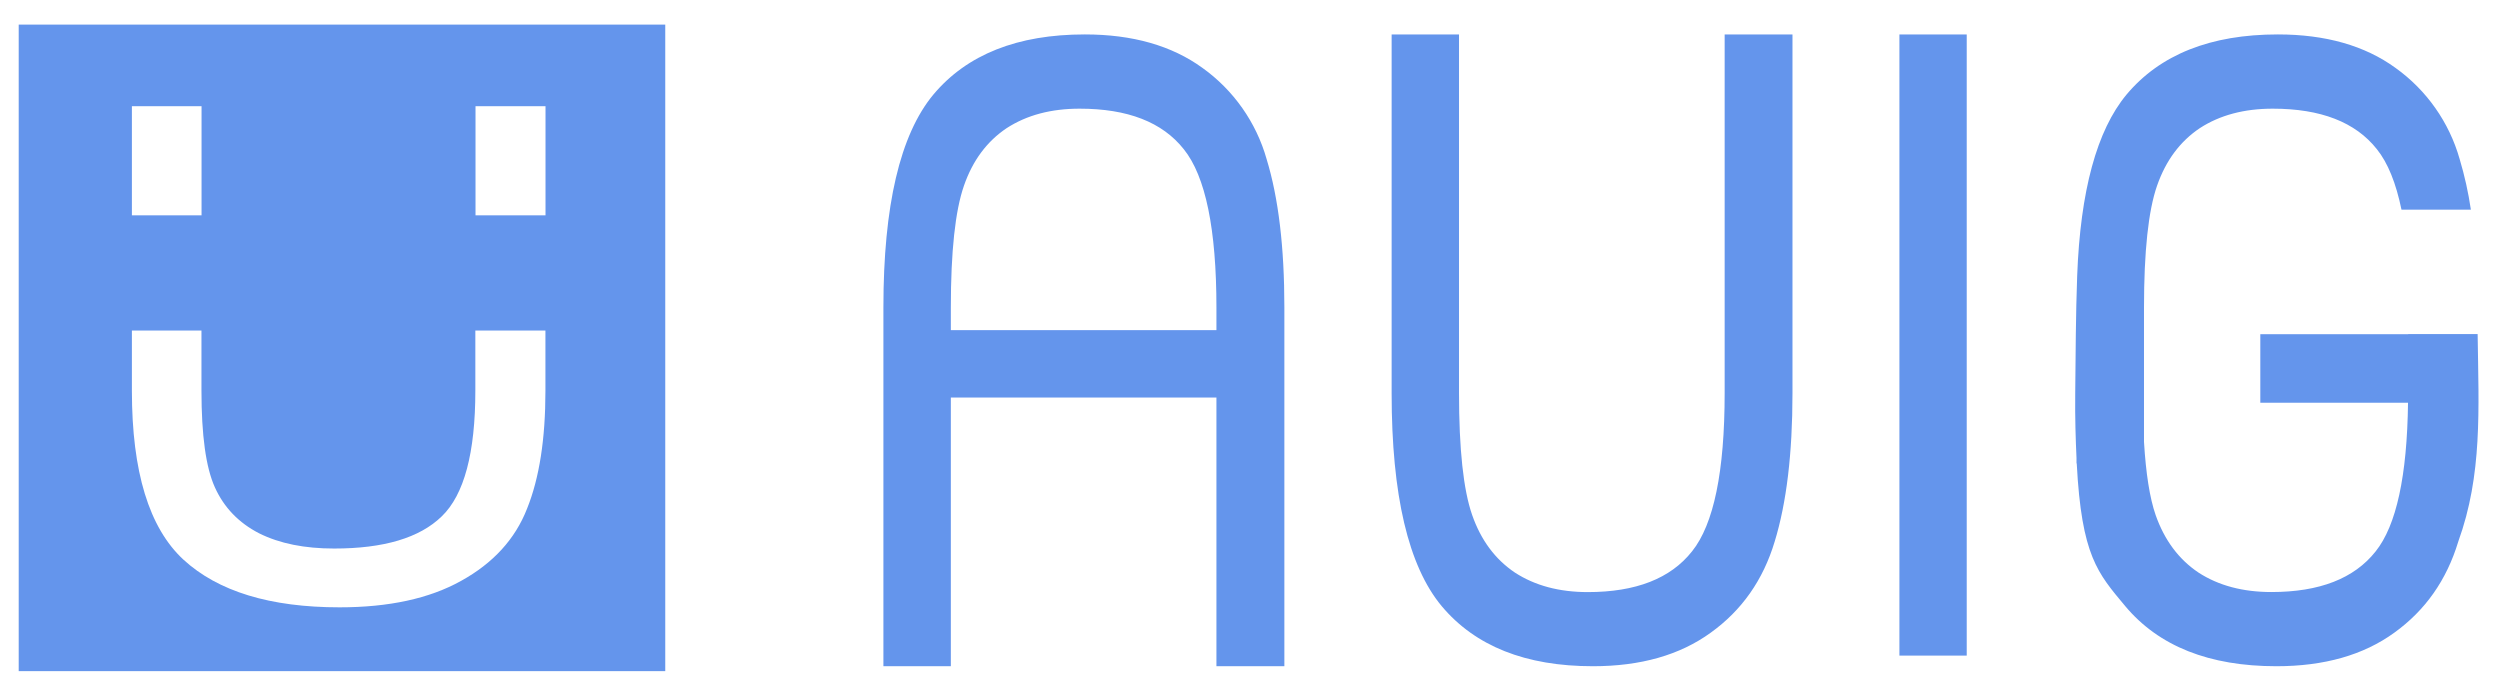
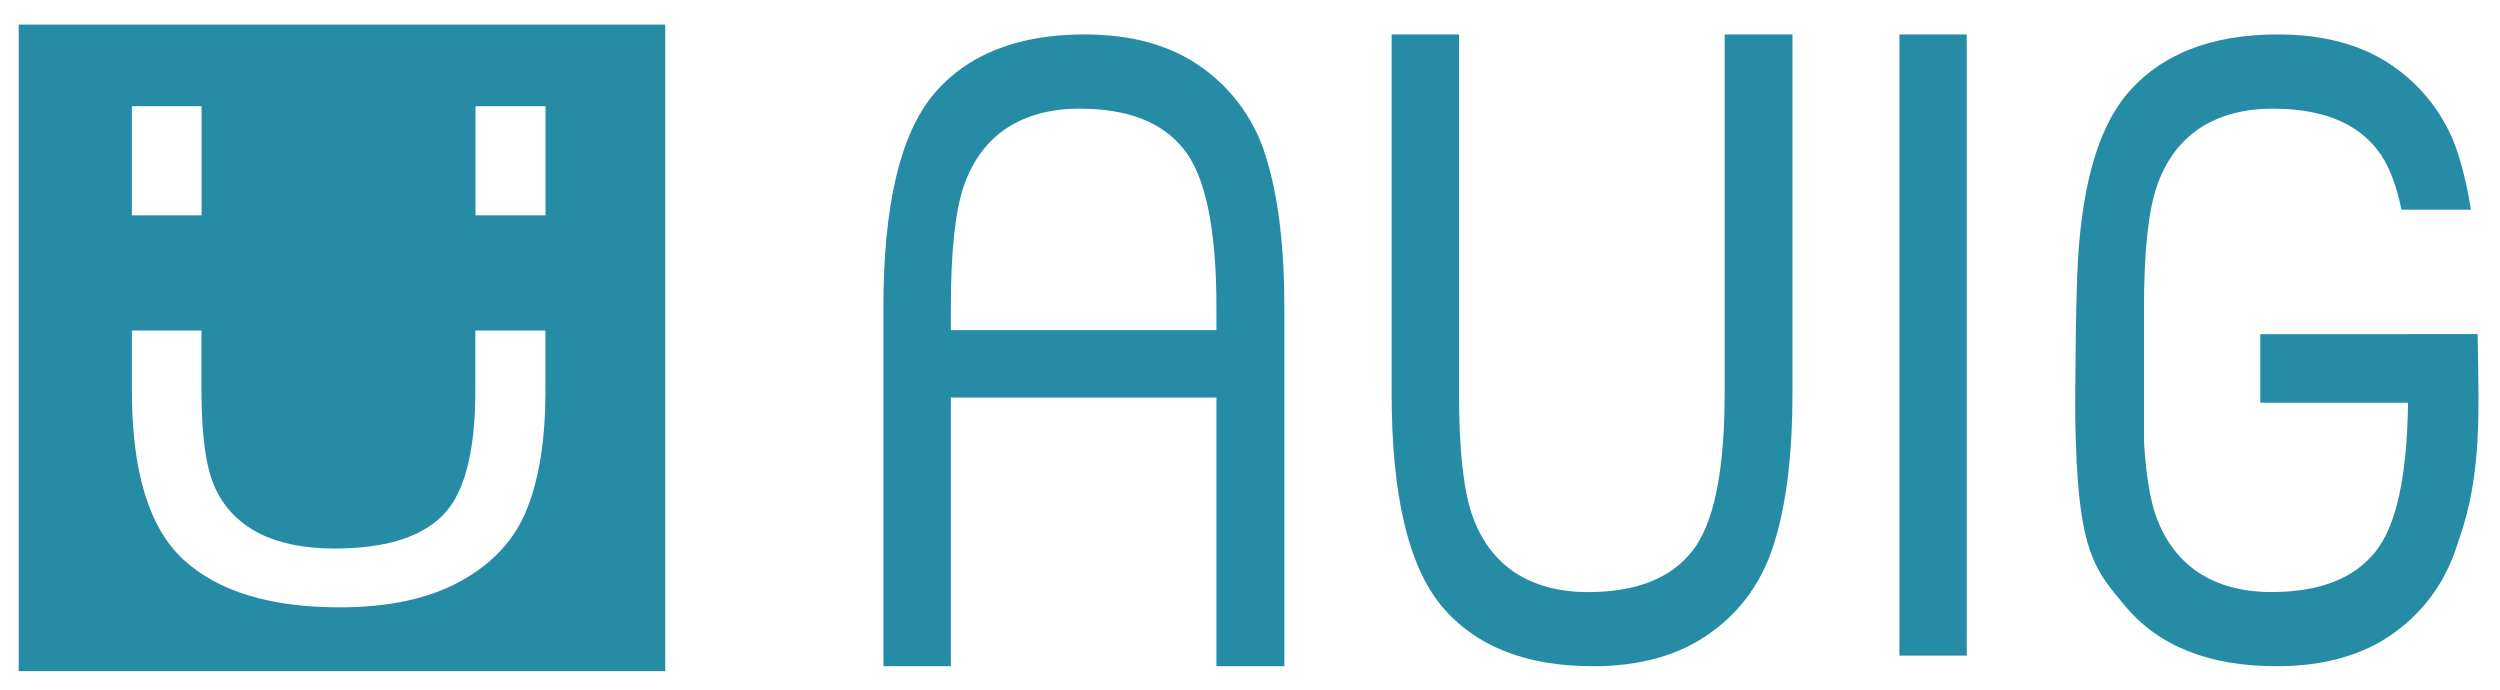
<svg xmlns="http://www.w3.org/2000/svg" xml:space="preserve" viewBox="0 0 29 8">
-   <path fill="#6495ec" d="M14.761-14.474h1.214v6.423q0 1.616-.319 2.655-.31 1.031-1.145 1.63-.827.6-2.108.6-1.806 0-2.708-1.077Q8.8-5.32 8.8-8.051v-6.423h1.206v6.416q0 1.51.235 2.184.235.675.766 1.032.538.349 1.305.349 1.289 0 1.865-.729.584-.728.584-2.836zm3.128 11.118v-11.118h1.205v11.118zM3.307-14.475c-1.204 0-2.108.359-2.71 1.077-.596.718-.894 1.988-.894 3.808v6.424H.91v-4.81h4.754v4.81H6.88V-9.59c0-1.077-.106-1.961-.318-2.654a3.02 3.02 0 0 0-1.147-1.631c-.551-.4-1.253-.6-2.107-.6Zm-.092 1.329c.86 0 1.48.24 1.865.726.39.485.584 1.432.584 2.838v.4H.91v-.4c0-1.006.078-1.736.235-2.186.156-.45.411-.793.765-1.03.36-.233.794-.348 1.305-.348zm21.448-1.329c-1.203 0-2.107.359-2.709 1.077-.532.64-.826 1.723-.883 3.242-.026.701-.027 1.403-.035 2.105-.005.448.008.827.023 1.158v.096h.004c.087 1.66.375 1.963.868 2.555.601.718 1.503 1.076 2.707 1.076.854 0 1.558-.2 2.109-.6.556-.4.937-.943 1.145-1.63.434-1.2.366-2.358.347-3.715h-1.242v.002h-2.648v1.226h2.644c-.016 1.307-.208 2.198-.58 2.662-.384.486-1.006.727-1.865.727-.51 0-.946-.115-1.305-.348-.354-.237-.61-.581-.768-1.031-.106-.306-.174-.745-.208-1.309v-2.4c0-1.006.077-1.736.234-2.186.157-.45.412-.793.766-1.03.359-.233.794-.348 1.304-.348.86 0 1.481.24 1.865.726.196.244.342.605.44 1.082h1.242a6.383 6.383 0 0 0-.201-.906 3.02 3.02 0 0 0-1.147-1.631c-.55-.4-1.253-.6-2.107-.6z" font-family="Arial Narrow" font-size="15.533" font-stretch="condensed" style="line-height:1.03;-inkscape-font-specification:'Arial Narrow Condensed'" transform="translate(10.44 9.78) scale(.64806)" />
-   <path fill="#6495ec" d="M.217.285v7.5h7.5v-7.5h-7.5zm1.314.947h.807v1.266H1.53V1.232zm3.985 0h.812v1.266h-.812V1.232zM1.53 3.834h.807v.697c0 .518.051.892.156 1.123.105.232.275.41.512.532.24.12.53.177.871.177.575 0 .991-.123 1.248-.373.26-.25.39-.736.39-1.459v-.697h.813v.701c0 .554-.07 1.01-.213 1.365-.138.354-.394.633-.765.838-.369.206-.84.307-1.41.307-.805 0-1.409-.184-1.811-.553-.399-.369-.598-1.021-.598-1.957v-.701z" />
+   <path fill="#268ca6" d="M14.761-14.474h1.214v6.423q0 1.616-.319 2.655-.31 1.031-1.145 1.63-.827.6-2.108.6-1.806 0-2.708-1.077Q8.8-5.32 8.8-8.051v-6.423h1.206v6.416q0 1.51.235 2.184.235.675.766 1.032.538.349 1.305.349 1.289 0 1.865-.729.584-.728.584-2.836zm3.128 11.118v-11.118h1.205v11.118zM3.307-14.475c-1.204 0-2.108.359-2.71 1.077-.596.718-.894 1.988-.894 3.808v6.424H.91v-4.81h4.754v4.81H6.88V-9.59c0-1.077-.106-1.961-.318-2.654a3.02 3.02 0 0 0-1.147-1.631c-.551-.4-1.253-.6-2.107-.6Zm-.092 1.329c.86 0 1.48.24 1.865.726.39.485.584 1.432.584 2.838v.4H.91v-.4c0-1.006.078-1.736.235-2.186.156-.45.411-.793.765-1.03.36-.233.794-.348 1.305-.348zm21.448-1.329c-1.203 0-2.107.359-2.709 1.077-.532.64-.826 1.723-.883 3.242-.026.701-.027 1.403-.035 2.105-.005.448.008.827.023 1.158v.096h.004c.087 1.66.375 1.963.868 2.555.601.718 1.503 1.076 2.707 1.076.854 0 1.558-.2 2.109-.6.556-.4.937-.943 1.145-1.63.434-1.2.366-2.358.347-3.715h-1.242v.002h-2.648v1.226h2.644c-.016 1.307-.208 2.198-.58 2.662-.384.486-1.006.727-1.865.727-.51 0-.946-.115-1.305-.348-.354-.237-.61-.581-.768-1.031-.106-.306-.174-.745-.208-1.309v-2.4c0-1.006.077-1.736.234-2.186.157-.45.412-.793.766-1.03.359-.233.794-.348 1.304-.348.86 0 1.481.24 1.865.726.196.244.342.605.44 1.082h1.242a6.383 6.383 0 0 0-.201-.906 3.02 3.02 0 0 0-1.147-1.631c-.55-.4-1.253-.6-2.107-.6z" font-family="Arial Narrow" font-size="15.533" font-stretch="condensed" style="line-height:1.03;-inkscape-font-specification:'Arial Narrow Condensed'" transform="translate(10.44 9.78) scale(.64806)" />
+   <path fill="#268ca6" d="M.217.285v7.5h7.5v-7.5h-7.5zm1.314.947h.807v1.266H1.53V1.232zm3.985 0h.812v1.266h-.812V1.232zM1.53 3.834h.807v.697c0 .518.051.892.156 1.123.105.232.275.41.512.532.24.12.53.177.871.177.575 0 .991-.123 1.248-.373.26-.25.39-.736.39-1.459v-.697h.813v.701c0 .554-.07 1.01-.213 1.365-.138.354-.394.633-.765.838-.369.206-.84.307-1.41.307-.805 0-1.409-.184-1.811-.553-.399-.369-.598-1.021-.598-1.957v-.701z" />
</svg>
